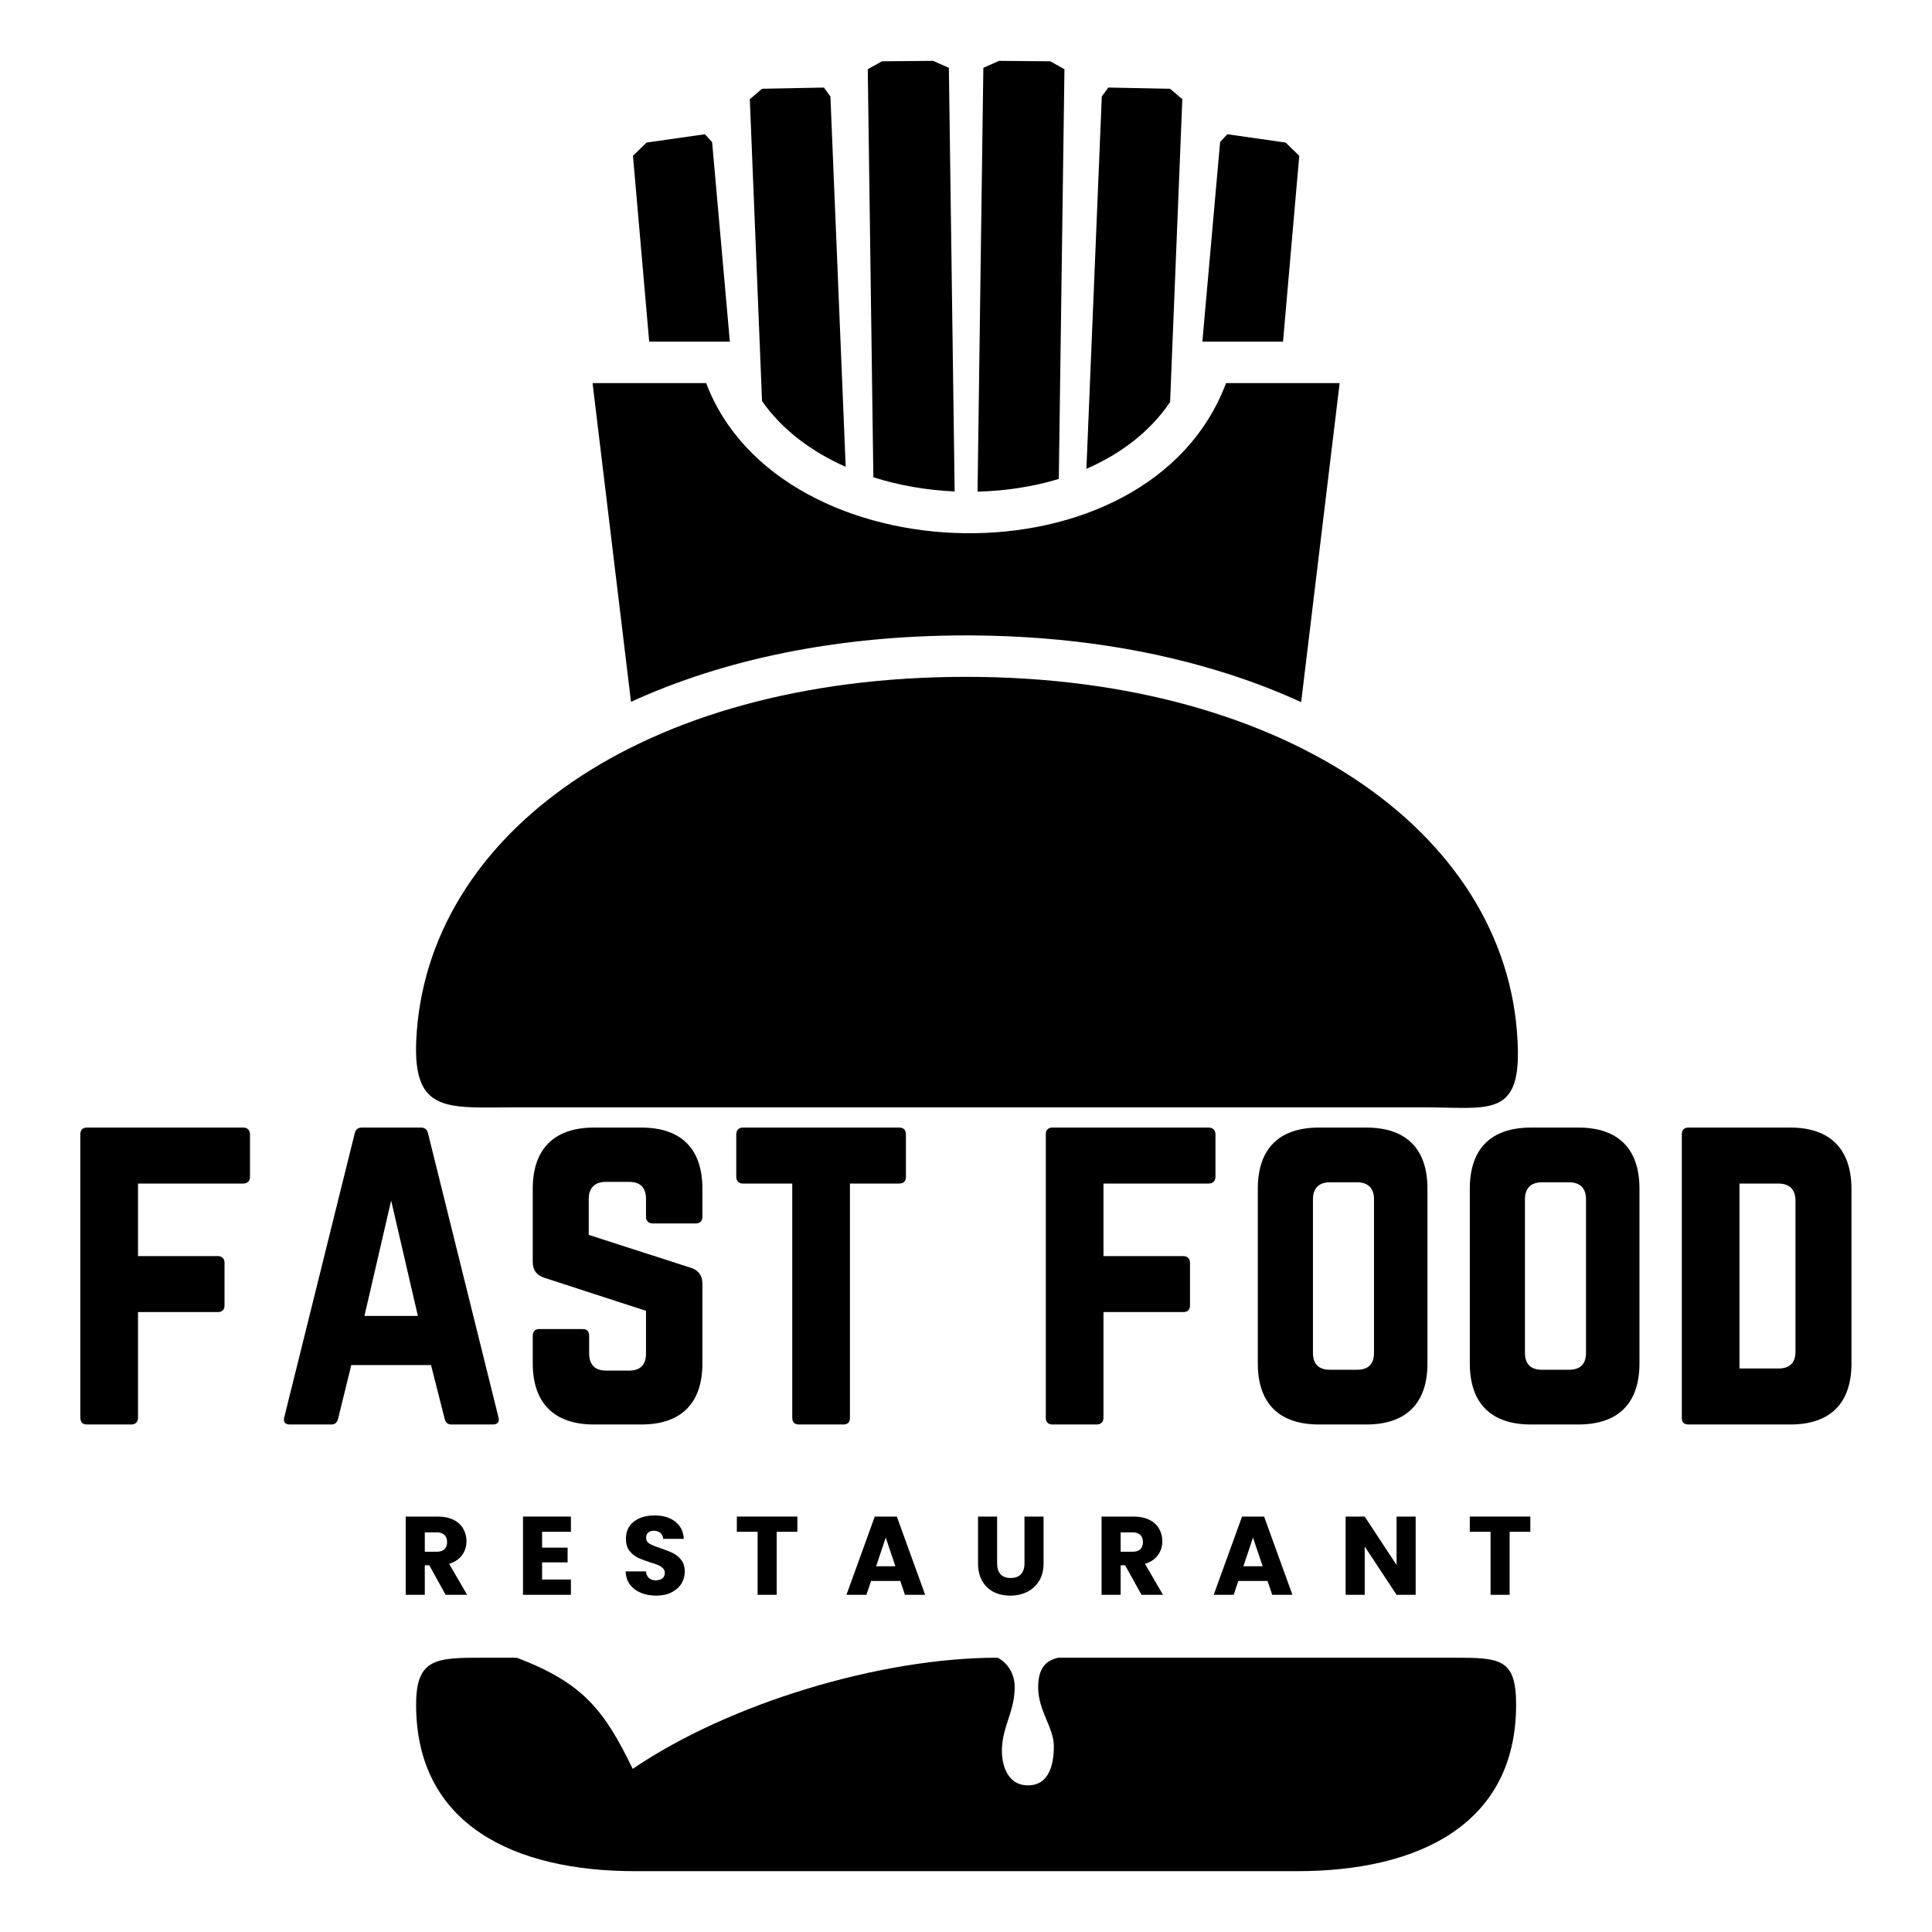
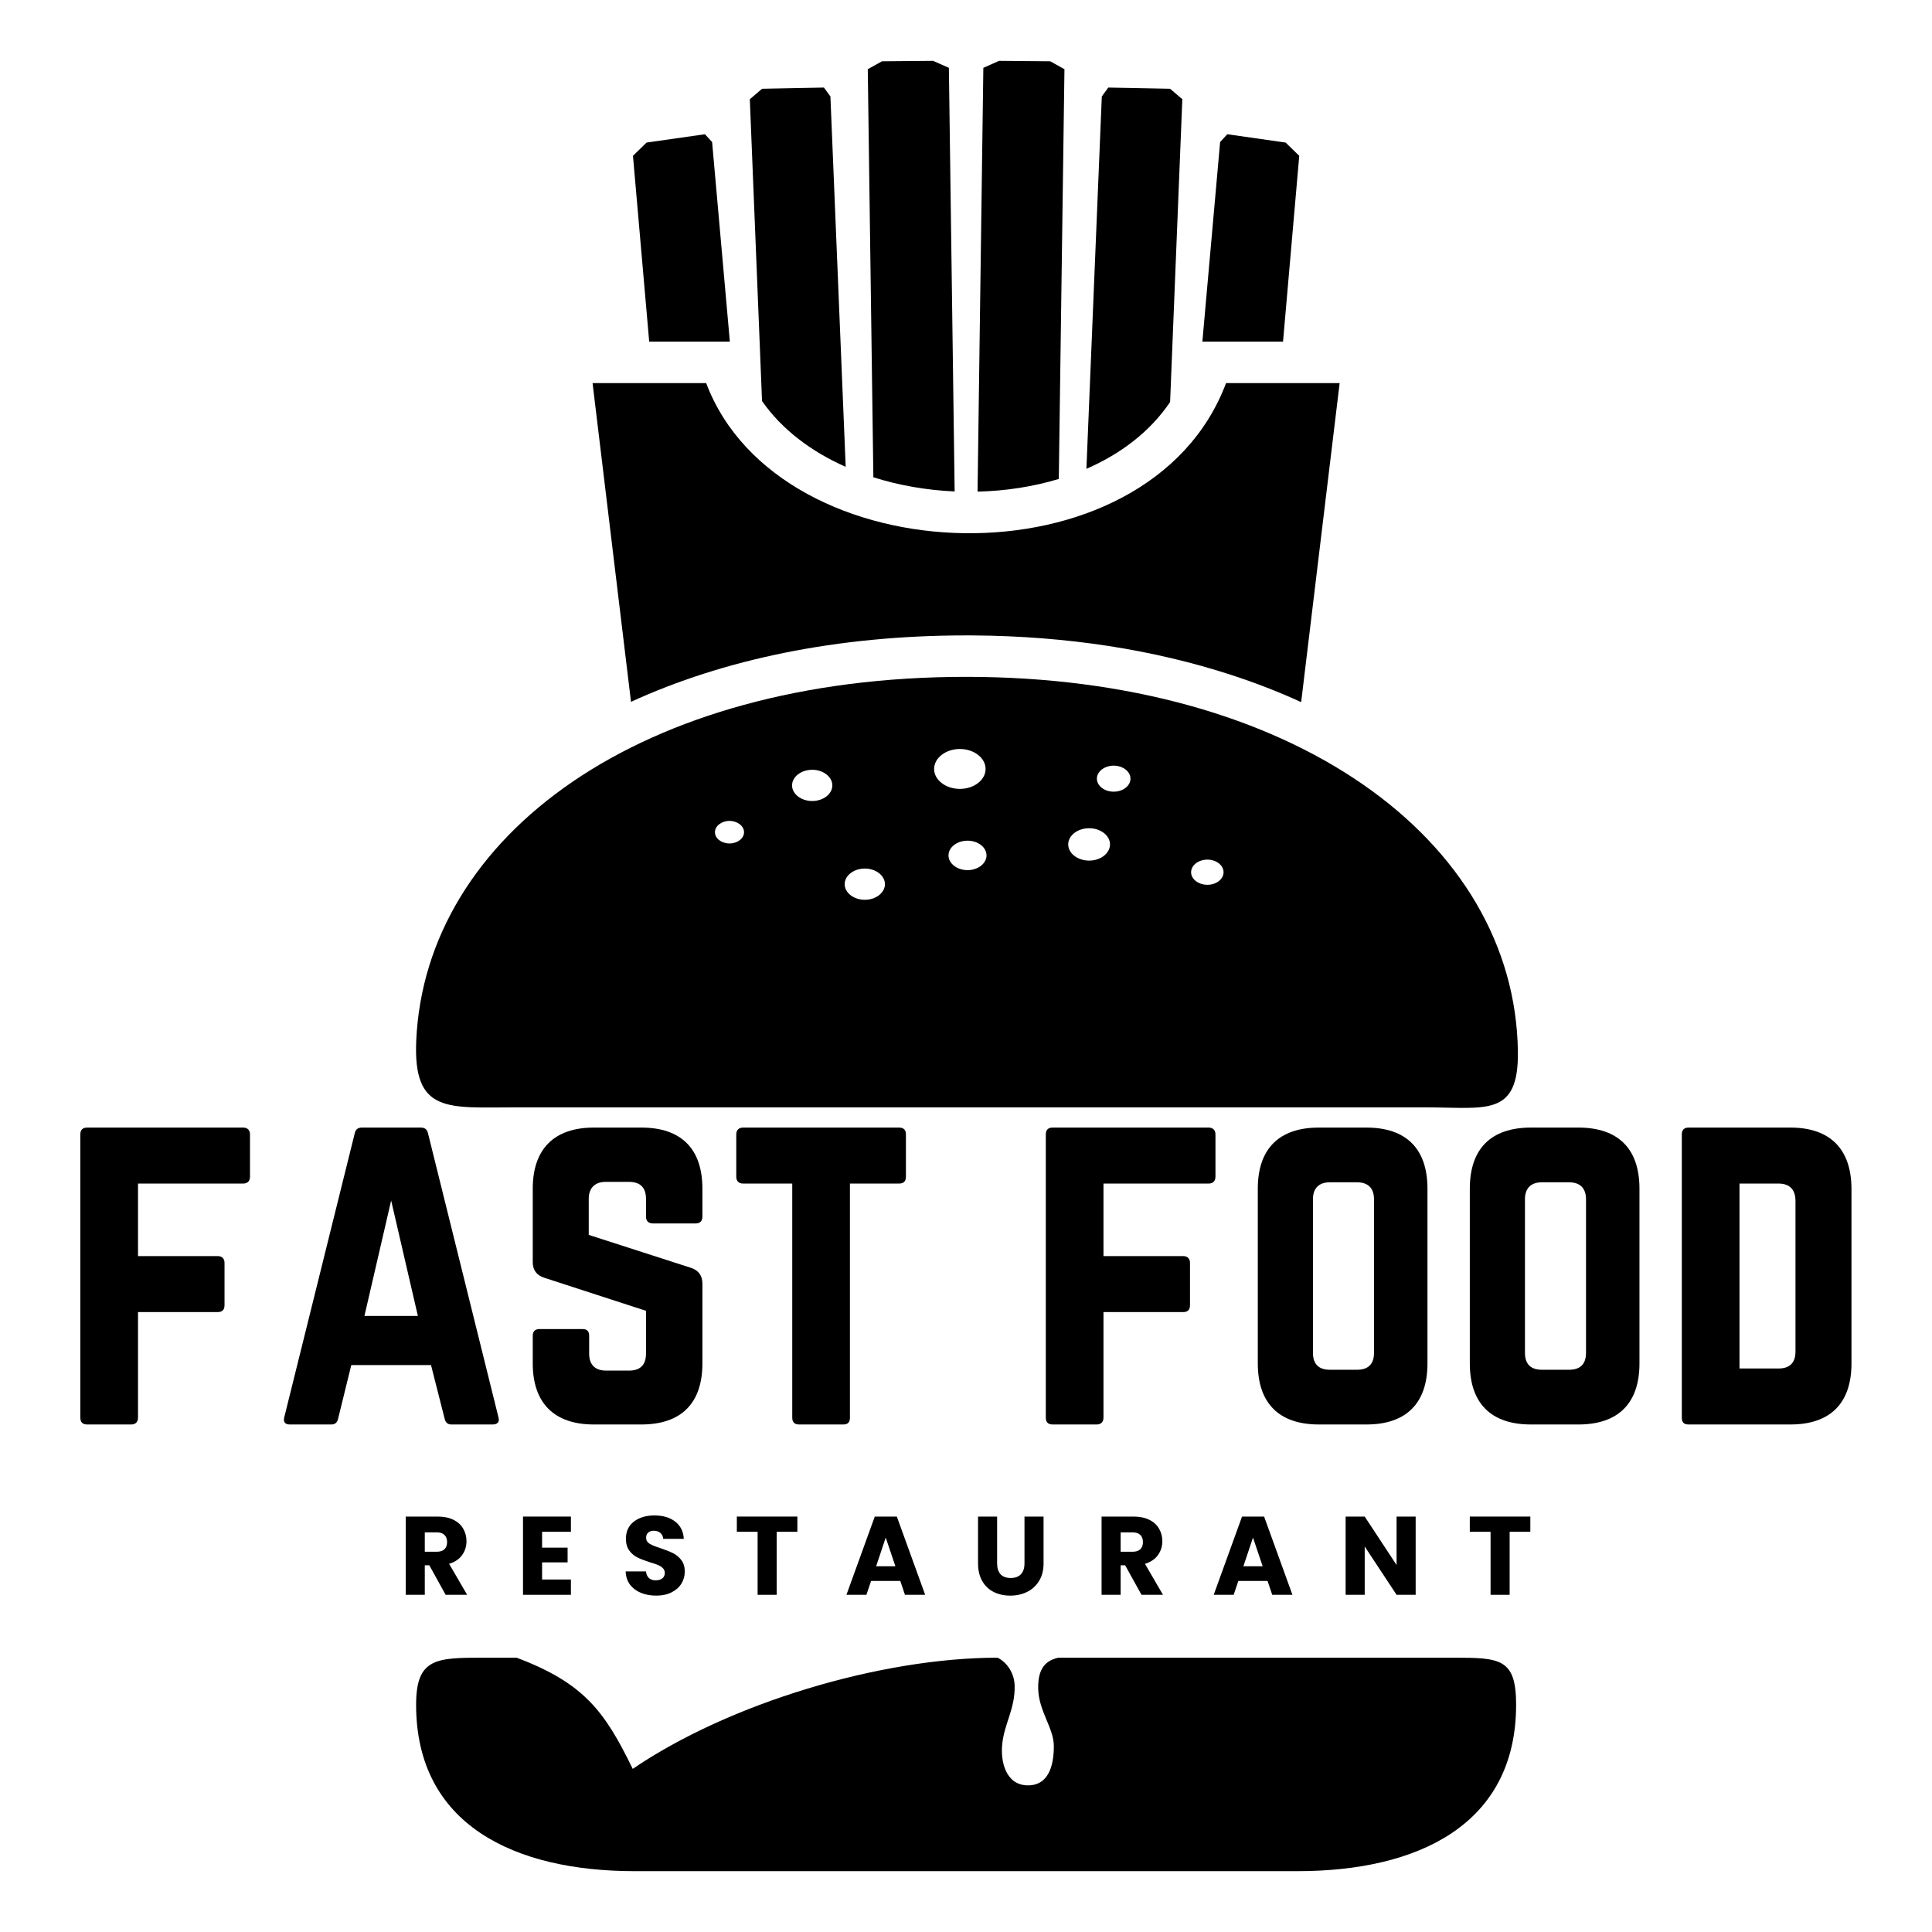
<svg xmlns="http://www.w3.org/2000/svg" width="500" zoomAndPan="magnify" viewBox="0 0 375 375" height="500" preserveAspectRatio="xMidYMid meet" version="1.0">
  <defs>
    <g />
    <clipPath id="603011a90c">
-       <path d="M 80.102 131 L 294.602 131 L 294.602 216 L 80.102 216 Z M 80.102 131 " clipRule="nonzero" />
+       <path d="M 80.102 131 L 294.602 131 L 294.602 216 L 80.102 216 Z M 80.102 131 " clip-rule="nonzero" />
    </clipPath>
    <clipPath id="8462d0c48c">
-       <path d="M 80.102 321 L 294.602 321 L 294.602 363.547 L 80.102 363.547 Z M 80.102 321 " clipRule="nonzero" />
+       <path d="M 80.102 321 L 294.602 321 L 294.602 363.547 L 80.102 363.547 Z M 80.102 321 " clip-rule="nonzero" />
    </clipPath>
    <clipPath id="225a3cf4f1">
-       <path d="M 122 11.797 L 253 11.797 L 253 96 L 122 96 Z M 122 11.797 " clipRule="nonzero" />
+       <path d="M 122 11.797 L 253 11.797 L 253 96 L 122 96 Z M 122 11.797 " clip-rule="nonzero" />
    </clipPath>
  </defs>
-   <g clipPath="url(#603011a90c)">
-     <path fill="#000000" d="M 157.652 149.414 C 159.789 149.414 161.555 150.781 161.555 152.445 C 161.555 154.113 159.789 155.477 157.652 155.477 C 155.504 155.477 153.738 154.113 153.738 152.445 C 153.738 150.781 155.504 149.414 157.652 149.414 M 187.793 163.176 C 189.816 163.176 191.484 164.449 191.484 166.035 C 191.484 167.602 189.816 168.895 187.793 168.895 C 185.77 168.895 184.102 167.602 184.102 166.035 C 184.102 164.449 185.77 163.176 187.793 163.176 Z M 167.863 168.586 C 170.012 168.586 171.766 169.957 171.766 171.621 C 171.766 173.277 170.012 174.648 167.863 174.648 C 165.703 174.648 163.949 173.277 163.949 171.621 C 163.949 169.957 165.703 168.586 167.863 168.586 Z M 216.168 148.613 C 217.957 148.613 219.426 149.754 219.426 151.148 C 219.426 152.531 217.957 153.664 216.168 153.664 C 214.375 153.664 212.906 152.531 212.906 151.148 C 212.906 149.754 214.375 148.613 216.168 148.613 Z M 234.355 166.852 C 236.082 166.852 237.492 167.953 237.492 169.301 C 237.492 170.641 236.082 171.738 234.355 171.738 C 232.613 171.738 231.191 170.641 231.191 169.301 C 231.191 167.953 232.613 166.852 234.355 166.852 Z M 141.602 159.336 C 143.145 159.336 144.418 160.336 144.418 161.535 C 144.418 162.73 143.145 163.715 141.602 163.715 C 140.035 163.715 138.773 162.73 138.773 161.535 C 138.773 160.336 140.035 159.336 141.602 159.336 Z M 186.312 145.379 C 189.062 145.379 191.301 147.125 191.301 149.262 C 191.301 151.383 189.062 153.125 186.312 153.125 C 183.559 153.125 181.309 151.383 181.309 149.262 C 181.309 147.125 183.559 145.379 186.312 145.379 Z M 211.402 160.758 C 213.625 160.758 215.449 162.172 215.449 163.898 C 215.449 165.629 213.625 167.043 211.402 167.043 C 209.164 167.043 207.34 165.629 207.34 163.898 C 207.34 162.172 209.164 160.758 211.402 160.758 Z M 187.52 214.938 L 100.004 214.938 C 86.988 214.938 80.148 216.23 80.793 201.934 C 82.605 162.152 124.316 131.375 187.52 131.375 C 250.727 131.375 293.98 162.824 294.621 204.008 C 294.82 216.898 288.449 214.938 276.719 214.938 Z M 187.52 214.938 " fillOpacity="1" fillRule="evenodd" />
+   <g clip-path="url(#603011a90c)">
+     <path fill="#000000" d="M 157.652 149.414 C 159.789 149.414 161.555 150.781 161.555 152.445 C 161.555 154.113 159.789 155.477 157.652 155.477 C 155.504 155.477 153.738 154.113 153.738 152.445 C 153.738 150.781 155.504 149.414 157.652 149.414 M 187.793 163.176 C 189.816 163.176 191.484 164.449 191.484 166.035 C 191.484 167.602 189.816 168.895 187.793 168.895 C 185.77 168.895 184.102 167.602 184.102 166.035 C 184.102 164.449 185.77 163.176 187.793 163.176 Z M 167.863 168.586 C 170.012 168.586 171.766 169.957 171.766 171.621 C 171.766 173.277 170.012 174.648 167.863 174.648 C 165.703 174.648 163.949 173.277 163.949 171.621 C 163.949 169.957 165.703 168.586 167.863 168.586 Z M 216.168 148.613 C 217.957 148.613 219.426 149.754 219.426 151.148 C 219.426 152.531 217.957 153.664 216.168 153.664 C 214.375 153.664 212.906 152.531 212.906 151.148 C 212.906 149.754 214.375 148.613 216.168 148.613 Z M 234.355 166.852 C 236.082 166.852 237.492 167.953 237.492 169.301 C 237.492 170.641 236.082 171.738 234.355 171.738 C 232.613 171.738 231.191 170.641 231.191 169.301 C 231.191 167.953 232.613 166.852 234.355 166.852 Z M 141.602 159.336 C 143.145 159.336 144.418 160.336 144.418 161.535 C 144.418 162.73 143.145 163.715 141.602 163.715 C 140.035 163.715 138.773 162.73 138.773 161.535 C 138.773 160.336 140.035 159.336 141.602 159.336 Z M 186.312 145.379 C 189.062 145.379 191.301 147.125 191.301 149.262 C 191.301 151.383 189.062 153.125 186.312 153.125 C 183.559 153.125 181.309 151.383 181.309 149.262 C 181.309 147.125 183.559 145.379 186.312 145.379 Z M 211.402 160.758 C 213.625 160.758 215.449 162.172 215.449 163.898 C 215.449 165.629 213.625 167.043 211.402 167.043 C 209.164 167.043 207.34 165.629 207.34 163.898 C 207.34 162.172 209.164 160.758 211.402 160.758 Z M 187.52 214.938 L 100.004 214.938 C 86.988 214.938 80.148 216.23 80.793 201.934 C 82.605 162.152 124.316 131.375 187.52 131.375 C 250.727 131.375 293.98 162.824 294.621 204.008 C 294.82 216.898 288.449 214.938 276.719 214.938 Z M 187.52 214.938 " fill-opacity="1" fill-rule="evenodd" />
  </g>
-   <g clipPath="url(#8462d0c48c)">
-     <path fill="#000000" d="M 123.203 363.191 L 251.84 363.191 C 275.176 363.191 294.277 354.219 294.277 330.879 C 294.277 321.871 291.152 321.758 282.062 321.758 L 205.414 321.758 C 203.105 322.289 201.426 323.668 201.512 327.777 C 201.609 332.117 204.512 335.371 204.547 338.855 C 204.574 343.164 203.254 346.699 199.289 346.535 C 195.238 346.359 194.141 341.945 194.547 338.391 C 194.98 334.473 197.043 331.629 196.941 327.203 C 196.895 324.914 195.621 322.777 193.645 321.758 C 170.891 321.758 141.516 330.605 122.809 343.336 C 117.363 332.125 113.312 326.672 100.277 321.758 L 93.867 321.758 C 84.707 321.758 80.766 321.801 80.766 330.879 C 80.766 354.207 99.867 363.191 123.203 363.191 " fillOpacity="1" fillRule="evenodd" />
+   <g clip-path="url(#8462d0c48c)">
+     <path fill="#000000" d="M 123.203 363.191 L 251.84 363.191 C 275.176 363.191 294.277 354.219 294.277 330.879 C 294.277 321.871 291.152 321.758 282.062 321.758 L 205.414 321.758 C 203.105 322.289 201.426 323.668 201.512 327.777 C 201.609 332.117 204.512 335.371 204.547 338.855 C 204.574 343.164 203.254 346.699 199.289 346.535 C 195.238 346.359 194.141 341.945 194.547 338.391 C 194.98 334.473 197.043 331.629 196.941 327.203 C 196.895 324.914 195.621 322.777 193.645 321.758 C 170.891 321.758 141.516 330.605 122.809 343.336 C 117.363 332.125 113.312 326.672 100.277 321.758 L 93.867 321.758 C 84.707 321.758 80.766 321.801 80.766 330.879 C 80.766 354.207 99.867 363.191 123.203 363.191 " fill-opacity="1" fill-rule="evenodd" />
  </g>
-   <g clipPath="url(#225a3cf4f1)">
-     <path fill="#000000" d="M 206.609 13.434 L 203.855 11.898 L 193.918 11.812 L 190.867 13.164 L 189.742 95.426 C 195.164 95.293 200.523 94.477 205.512 92.965 M 168.434 13.434 L 171.188 11.898 L 181.113 11.812 L 184.176 13.164 L 185.297 95.391 C 179.867 95.148 174.508 94.223 169.52 92.637 Z M 122.859 30.246 L 125.5 27.672 L 136.824 26.055 L 138.219 27.566 L 141.664 66.312 L 126.008 66.312 Z M 145.539 19.258 L 147.922 17.23 L 159.926 16.996 L 161.184 18.727 L 164.148 90.613 C 157.48 87.66 151.762 83.375 147.91 77.84 Z M 229.488 19.258 L 227.117 17.23 L 215.117 16.996 L 213.859 18.727 L 210.871 91 C 217.512 88.109 223.23 83.797 227.117 78.031 Z M 252.184 30.246 L 249.543 27.672 L 238.219 26.055 L 236.824 27.566 L 233.379 66.312 L 249.035 66.312 Z M 252.184 30.246 " fillOpacity="1" fillRule="evenodd" />
+   <g clip-path="url(#225a3cf4f1)">
+     <path fill="#000000" d="M 206.609 13.434 L 203.855 11.898 L 193.918 11.812 L 190.867 13.164 L 189.742 95.426 C 195.164 95.293 200.523 94.477 205.512 92.965 M 168.434 13.434 L 171.188 11.898 L 181.113 11.812 L 184.176 13.164 L 185.297 95.391 C 179.867 95.148 174.508 94.223 169.52 92.637 Z M 122.859 30.246 L 125.5 27.672 L 136.824 26.055 L 138.219 27.566 L 141.664 66.312 L 126.008 66.312 Z M 145.539 19.258 L 147.922 17.23 L 159.926 16.996 L 161.184 18.727 L 164.148 90.613 C 157.48 87.66 151.762 83.375 147.91 77.84 Z M 229.488 19.258 L 227.117 17.23 L 215.117 16.996 L 213.859 18.727 L 210.871 91 C 217.512 88.109 223.23 83.797 227.117 78.031 Z M 252.184 30.246 L 249.543 27.672 L 238.219 26.055 L 236.824 27.566 L 233.379 66.312 L 249.035 66.312 Z M 252.184 30.246 " fill-opacity="1" fill-rule="evenodd" />
  </g>
-   <path fill="#000000" d="M 115.016 74.363 L 137.07 74.363 C 151.281 112.059 222.969 114.355 237.973 74.363 L 260.023 74.363 L 252.555 136.285 C 248.234 134.301 243.676 132.531 238.887 130.973 C 231.477 128.566 223.551 126.68 215.191 125.387 C 206.871 124.109 198.078 123.398 188.891 123.336 C 188.449 123.336 188.004 123.332 187.52 123.332 C 162.355 123.332 140.328 128.043 122.477 136.223 " fillOpacity="1" fillRule="evenodd" />
-   <g fill="#000000" fillOpacity="1">
+   <path fill="#000000" d="M 115.016 74.363 L 137.07 74.363 C 151.281 112.059 222.969 114.355 237.973 74.363 L 260.023 74.363 L 252.555 136.285 C 248.234 134.301 243.676 132.531 238.887 130.973 C 231.477 128.566 223.551 126.68 215.191 125.387 C 206.871 124.109 198.078 123.398 188.891 123.336 C 188.449 123.336 188.004 123.332 187.52 123.332 C 162.355 123.332 140.328 128.043 122.477 136.223 " fill-opacity="1" fill-rule="evenodd" />
+   <g fill="#000000" fill-opacity="1">
    <g transform="translate(11.47496, 276.4909)">
      <g>
        <path d="M 37.047 -56.309 C 37.047 -57.133 36.551 -57.629 35.73 -57.629 L 5.434 -57.629 C 4.527 -57.629 4.117 -57.133 4.117 -56.309 L 4.117 -1.316 C 4.117 -0.492 4.527 0 5.434 0 L 13.996 0 C 14.82 0 15.312 -0.492 15.312 -1.316 L 15.312 -21.816 L 30.789 -21.816 C 31.613 -21.816 32.105 -22.227 32.105 -23.133 L 32.105 -31.367 C 32.105 -32.188 31.613 -32.684 30.789 -32.684 L 15.312 -32.684 L 15.312 -46.762 L 35.73 -46.762 C 36.551 -46.762 37.047 -47.254 37.047 -48.078 Z M 37.047 -56.309 " />
      </g>
    </g>
  </g>
-   <g fill="#000000" fillOpacity="1">
+   <g fill="#000000" fill-opacity="1">
    <g transform="translate(52.625, 276.4909)">
      <g>
        <path d="M 42.973 0 C 43.961 0 44.375 -0.492 44.125 -1.398 L 30.461 -56.477 C 30.297 -57.297 29.801 -57.629 29.062 -57.629 L 17.617 -57.629 C 16.875 -57.629 16.383 -57.297 16.219 -56.477 L 2.551 -1.398 C 2.305 -0.492 2.715 0 3.621 0 L 11.691 0 C 12.43 0 12.844 -0.41 13.008 -1.152 L 15.559 -11.527 L 31.035 -11.527 L 33.672 -1.152 C 33.836 -0.41 34.246 0 34.988 0 Z M 28.484 -21.074 L 18.113 -21.074 L 23.297 -43.469 Z M 28.484 -21.074 " />
      </g>
    </g>
  </g>
-   <g fill="#000000" fillOpacity="1">
+   <g fill="#000000" fill-opacity="1">
    <g transform="translate(99.28914, 276.4909)">
      <g>
        <path d="M 15.973 -57.629 C 8.316 -57.629 4.117 -53.512 4.117 -45.773 L 4.117 -31.531 C 4.117 -29.965 4.855 -28.977 6.34 -28.484 L 26.098 -22.062 L 26.098 -13.75 C 26.098 -11.527 24.945 -10.457 22.805 -10.457 L 18.359 -10.457 C 16.301 -10.457 15.066 -11.527 15.066 -13.75 L 15.066 -17.207 C 15.066 -18.113 14.652 -18.523 13.75 -18.523 L 5.434 -18.523 C 4.609 -18.523 4.117 -18.113 4.117 -17.207 L 4.117 -11.855 C 4.117 -4.117 8.316 0 15.973 0 L 25.191 0 C 32.93 0 37.047 -4.117 37.047 -11.855 L 37.047 -27.332 C 37.047 -28.895 36.305 -29.883 34.906 -30.379 L 14.984 -36.801 L 14.984 -43.797 C 14.984 -45.938 16.219 -47.09 18.277 -47.09 L 22.805 -47.09 C 25.027 -47.09 26.098 -45.938 26.098 -43.797 L 26.098 -40.34 C 26.098 -39.516 26.59 -39.023 27.414 -39.023 L 35.73 -39.023 C 36.633 -39.023 37.047 -39.516 37.047 -40.34 L 37.047 -45.773 C 37.047 -53.512 32.93 -57.629 25.191 -57.629 Z M 15.973 -57.629 " />
      </g>
    </g>
  </g>
-   <g fill="#000000" fillOpacity="1">
+   <g fill="#000000" fill-opacity="1">
    <g transform="translate(140.4392, 276.4909)">
      <g>
        <path d="M 34.082 -57.629 C 34.988 -57.629 35.398 -57.133 35.398 -56.309 L 35.398 -48.078 C 35.398 -47.254 34.988 -46.762 34.082 -46.762 L 24.531 -46.762 L 24.531 -1.316 C 24.531 -0.41 24.121 0 23.215 0 L 14.652 0 C 13.832 0 13.336 -0.41 13.336 -1.316 L 13.336 -46.762 L 3.785 -46.762 C 2.965 -46.762 2.469 -47.254 2.469 -48.078 L 2.469 -56.309 C 2.469 -57.133 2.965 -57.629 3.785 -57.629 Z M 34.082 -57.629 " />
      </g>
    </g>
  </g>
-   <g fill="#000000" fillOpacity="1">
+   <g fill="#000000" fill-opacity="1">
    <g transform="translate(178.2972, 276.4909)">
      <g />
    </g>
  </g>
-   <g fill="#000000" fillOpacity="1">
+   <g fill="#000000" fill-opacity="1">
    <g transform="translate(198.8723, 276.4909)">
      <g>
        <path d="M 37.047 -56.309 C 37.047 -57.133 36.551 -57.629 35.73 -57.629 L 5.434 -57.629 C 4.527 -57.629 4.117 -57.133 4.117 -56.309 L 4.117 -1.316 C 4.117 -0.492 4.527 0 5.434 0 L 13.996 0 C 14.82 0 15.312 -0.492 15.312 -1.316 L 15.312 -21.816 L 30.789 -21.816 C 31.613 -21.816 32.105 -22.227 32.105 -23.133 L 32.105 -31.367 C 32.105 -32.188 31.613 -32.684 30.789 -32.684 L 15.312 -32.684 L 15.312 -46.762 L 35.73 -46.762 C 36.551 -46.762 37.047 -47.254 37.047 -48.078 Z M 37.047 -56.309 " />
      </g>
    </g>
  </g>
-   <g fill="#000000" fillOpacity="1">
+   <g fill="#000000" fill-opacity="1">
    <g transform="translate(240.0223, 276.4909)">
      <g>
        <path d="M 4.117 -11.855 C 4.117 -4.117 8.234 0 15.973 0 L 25.191 0 C 32.93 0 37.047 -4.117 37.047 -11.855 L 37.047 -45.773 C 37.047 -53.512 32.93 -57.629 25.191 -57.629 L 15.973 -57.629 C 8.234 -57.629 4.117 -53.512 4.117 -45.773 Z M 18.113 -10.621 C 15.973 -10.621 14.82 -11.691 14.82 -13.914 L 14.82 -43.715 C 14.82 -45.855 15.973 -47.008 18.113 -47.008 L 23.379 -47.008 C 25.52 -47.008 26.672 -45.855 26.672 -43.715 L 26.672 -13.914 C 26.672 -11.691 25.52 -10.621 23.379 -10.621 Z M 18.113 -10.621 " />
      </g>
    </g>
  </g>
-   <g fill="#000000" fillOpacity="1">
+   <g fill="#000000" fill-opacity="1">
    <g transform="translate(281.1724, 276.4909)">
      <g>
        <path d="M 4.117 -11.855 C 4.117 -4.117 8.234 0 15.973 0 L 25.191 0 C 32.93 0 37.047 -4.117 37.047 -11.855 L 37.047 -45.773 C 37.047 -53.512 32.93 -57.629 25.191 -57.629 L 15.973 -57.629 C 8.234 -57.629 4.117 -53.512 4.117 -45.773 Z M 18.113 -10.621 C 15.973 -10.621 14.82 -11.691 14.82 -13.914 L 14.82 -43.715 C 14.82 -45.855 15.973 -47.008 18.113 -47.008 L 23.379 -47.008 C 25.52 -47.008 26.672 -45.855 26.672 -43.715 L 26.672 -13.914 C 26.672 -11.691 25.52 -10.621 23.379 -10.621 Z M 18.113 -10.621 " />
      </g>
    </g>
  </g>
-   <g fill="#000000" fillOpacity="1">
+   <g fill="#000000" fill-opacity="1">
    <g transform="translate(322.3224, 276.4909)">
      <g>
        <path d="M 4.117 -1.316 C 4.117 -0.41 4.527 0 5.434 0 L 25.191 0 C 32.93 0 37.047 -4.117 37.047 -11.855 L 37.047 -45.691 C 37.047 -53.43 32.93 -57.629 25.191 -57.629 L 5.434 -57.629 C 4.527 -57.629 4.117 -57.133 4.117 -56.309 Z M 15.312 -10.867 L 15.312 -46.762 L 22.887 -46.762 C 25.027 -46.762 26.18 -45.609 26.18 -43.387 L 26.18 -14.16 C 26.18 -11.938 25.027 -10.867 22.887 -10.867 Z M 15.312 -10.867 " />
      </g>
    </g>
  </g>
-   <g fill="#000000" fillOpacity="1">
+   <g fill="#000000" fill-opacity="1">
    <g transform="translate(77.40506, 309.5528)">
      <g>
        <path d="M 9.094 0 L 5.922 -5.734 L 5.047 -5.734 L 5.047 0 L 1.344 0 L 1.344 -15.188 L 7.547 -15.188 C 8.742 -15.188 9.766 -14.977 10.609 -14.562 C 11.453 -14.145 12.082 -13.57 12.5 -12.844 C 12.926 -12.113 13.141 -11.301 13.141 -10.406 C 13.141 -9.395 12.852 -8.492 12.281 -7.703 C 11.707 -6.91 10.867 -6.348 9.766 -6.016 L 13.266 0 Z M 5.047 -8.359 L 7.344 -8.359 C 8.02 -8.359 8.523 -8.52 8.859 -8.844 C 9.203 -9.176 9.375 -9.645 9.375 -10.25 C 9.375 -10.832 9.203 -11.289 8.859 -11.625 C 8.523 -11.957 8.02 -12.125 7.344 -12.125 L 5.047 -12.125 Z M 5.047 -8.359 " />
      </g>
    </g>
  </g>
-   <g fill="#000000" fillOpacity="1">
+   <g fill="#000000" fill-opacity="1">
    <g transform="translate(100.1717, 309.5528)">
      <g>
        <path d="M 5.047 -12.234 L 5.047 -9.156 L 10 -9.156 L 10 -6.297 L 5.047 -6.297 L 5.047 -2.969 L 10.641 -2.969 L 10.641 0 L 1.344 0 L 1.344 -15.188 L 10.641 -15.188 L 10.641 -12.234 Z M 5.047 -12.234 " />
      </g>
    </g>
  </g>
-   <g fill="#000000" fillOpacity="1">
+   <g fill="#000000" fill-opacity="1">
    <g transform="translate(120.537, 309.5528)">
      <g>
        <path d="M 6.844 0.156 C 5.727 0.156 4.727 -0.023 3.844 -0.391 C 2.969 -0.754 2.266 -1.285 1.734 -1.984 C 1.211 -2.691 0.938 -3.547 0.906 -4.547 L 4.844 -4.547 C 4.906 -3.984 5.098 -3.551 5.422 -3.25 C 5.754 -2.957 6.191 -2.812 6.734 -2.812 C 7.273 -2.812 7.703 -2.938 8.016 -3.188 C 8.336 -3.445 8.5 -3.797 8.5 -4.234 C 8.5 -4.609 8.375 -4.922 8.125 -5.172 C 7.875 -5.422 7.562 -5.625 7.188 -5.781 C 6.82 -5.938 6.301 -6.113 5.625 -6.312 C 4.645 -6.625 3.844 -6.93 3.219 -7.234 C 2.602 -7.535 2.07 -7.977 1.625 -8.562 C 1.176 -9.156 0.953 -9.93 0.953 -10.891 C 0.953 -12.297 1.461 -13.398 2.484 -14.203 C 3.516 -15.004 4.848 -15.406 6.484 -15.406 C 8.16 -15.406 9.508 -15.004 10.531 -14.203 C 11.562 -13.398 12.113 -12.285 12.188 -10.859 L 8.188 -10.859 C 8.156 -11.348 7.973 -11.734 7.641 -12.016 C 7.305 -12.297 6.879 -12.438 6.359 -12.438 C 5.91 -12.438 5.551 -12.316 5.281 -12.078 C 5.008 -11.848 4.875 -11.508 4.875 -11.062 C 4.875 -10.57 5.102 -10.188 5.562 -9.906 C 6.02 -9.633 6.738 -9.344 7.719 -9.031 C 8.707 -8.695 9.504 -8.379 10.109 -8.078 C 10.723 -7.773 11.254 -7.332 11.703 -6.75 C 12.148 -6.176 12.375 -5.43 12.375 -4.516 C 12.375 -3.648 12.156 -2.863 11.719 -2.156 C 11.281 -1.457 10.641 -0.895 9.797 -0.469 C 8.961 -0.051 7.977 0.156 6.844 0.156 Z M 6.844 0.156 " />
      </g>
    </g>
  </g>
-   <g fill="#000000" fillOpacity="1">
+   <g fill="#000000" fill-opacity="1">
    <g transform="translate(142.5032, 309.5528)">
      <g>
        <path d="M 12.266 -15.188 L 12.266 -12.234 L 8.25 -12.234 L 8.25 0 L 4.547 0 L 4.547 -12.234 L 0.516 -12.234 L 0.516 -15.188 Z M 12.266 -15.188 " />
      </g>
    </g>
  </g>
-   <g fill="#000000" fillOpacity="1">
+   <g fill="#000000" fill-opacity="1">
    <g transform="translate(163.9502, 309.5528)">
      <g>
        <path d="M 10.797 -2.688 L 5.125 -2.688 L 4.219 0 L 0.344 0 L 5.844 -15.188 L 10.125 -15.188 L 15.625 0 L 11.703 0 Z M 9.844 -5.547 L 7.969 -11.109 L 6.109 -5.547 Z M 9.844 -5.547 " />
      </g>
    </g>
  </g>
-   <g fill="#000000" fillOpacity="1">
+   <g fill="#000000" fill-opacity="1">
    <g transform="translate(188.5557, 309.5528)">
      <g>
        <path d="M 4.984 -15.188 L 4.984 -6.109 C 4.984 -5.191 5.203 -4.488 5.641 -4 C 6.086 -3.508 6.75 -3.266 7.625 -3.266 C 8.488 -3.266 9.148 -3.508 9.609 -4 C 10.066 -4.488 10.297 -5.191 10.297 -6.109 L 10.297 -15.188 L 14 -15.188 L 14 -6.125 C 14 -4.77 13.707 -3.625 13.125 -2.688 C 12.551 -1.75 11.773 -1.039 10.797 -0.562 C 9.828 -0.082 8.742 0.156 7.547 0.156 C 6.348 0.156 5.273 -0.078 4.328 -0.547 C 3.391 -1.016 2.645 -1.723 2.094 -2.672 C 1.551 -3.617 1.281 -4.77 1.281 -6.125 L 1.281 -15.188 Z M 4.984 -15.188 " />
      </g>
    </g>
  </g>
-   <g fill="#000000" fillOpacity="1">
+   <g fill="#000000" fill-opacity="1">
    <g transform="translate(212.4689, 309.5528)">
      <g>
        <path d="M 9.094 0 L 5.922 -5.734 L 5.047 -5.734 L 5.047 0 L 1.344 0 L 1.344 -15.188 L 7.547 -15.188 C 8.742 -15.188 9.766 -14.977 10.609 -14.562 C 11.453 -14.145 12.082 -13.57 12.5 -12.844 C 12.926 -12.113 13.141 -11.301 13.141 -10.406 C 13.141 -9.395 12.852 -8.492 12.281 -7.703 C 11.707 -6.91 10.867 -6.348 9.766 -6.016 L 13.266 0 Z M 5.047 -8.359 L 7.344 -8.359 C 8.02 -8.359 8.523 -8.52 8.859 -8.844 C 9.203 -9.176 9.375 -9.645 9.375 -10.25 C 9.375 -10.832 9.203 -11.289 8.859 -11.625 C 8.523 -11.957 8.02 -12.125 7.344 -12.125 L 5.047 -12.125 Z M 5.047 -8.359 " />
      </g>
    </g>
  </g>
-   <g fill="#000000" fillOpacity="1">
+   <g fill="#000000" fill-opacity="1">
    <g transform="translate(235.2356, 309.5528)">
      <g>
        <path d="M 10.797 -2.688 L 5.125 -2.688 L 4.219 0 L 0.344 0 L 5.844 -15.188 L 10.125 -15.188 L 15.625 0 L 11.703 0 Z M 9.844 -5.547 L 7.969 -11.109 L 6.109 -5.547 Z M 9.844 -5.547 " />
      </g>
    </g>
  </g>
-   <g fill="#000000" fillOpacity="1">
+   <g fill="#000000" fill-opacity="1">
    <g transform="translate(259.8411, 309.5528)">
      <g>
        <path d="M 14.938 0 L 11.234 0 L 5.047 -9.375 L 5.047 0 L 1.344 0 L 1.344 -15.188 L 5.047 -15.188 L 11.234 -5.781 L 11.234 -15.188 L 14.938 -15.188 Z M 14.938 0 " />
      </g>
    </g>
  </g>
-   <g fill="#000000" fillOpacity="1">
+   <g fill="#000000" fill-opacity="1">
    <g transform="translate(284.7711, 309.5528)">
      <g>
        <path d="M 12.266 -15.188 L 12.266 -12.234 L 8.25 -12.234 L 8.25 0 L 4.547 0 L 4.547 -12.234 L 0.516 -12.234 L 0.516 -15.188 Z M 12.266 -15.188 " />
      </g>
    </g>
  </g>
</svg>
